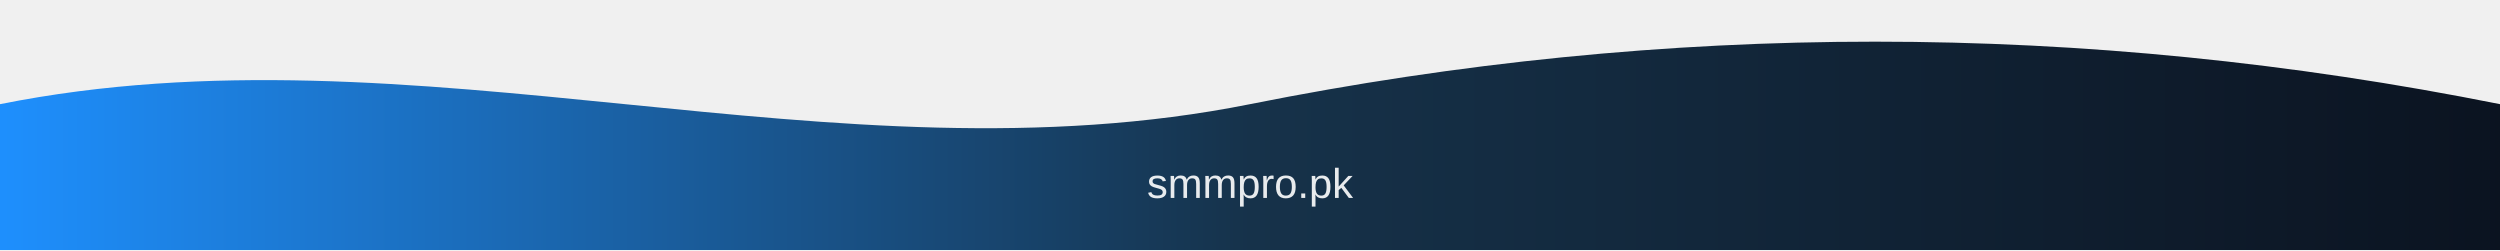
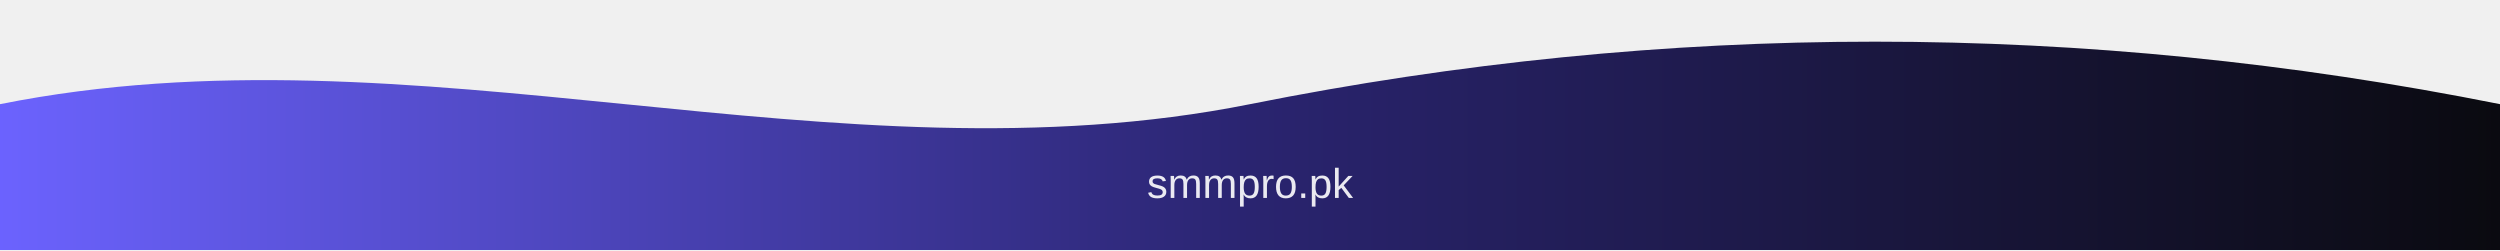
<svg xmlns="http://www.w3.org/2000/svg" viewBox="0 0 1200 120" width="1200" height="120">
  <defs>
    <linearGradient id="g" x1="0" y1="0" x2="1" y2="0">
-       <stop offset="0" stop-color="#1e90ff" />
-       <stop offset="0.5" stop-color="#16324a" />
-       <stop offset="1" stop-color="#0b1320" />
+       <stop offset="0" stop-color="#6C63FF" />
+       <stop offset="0.5" stop-color="#2a2470" />
+       <stop offset="1" stop-color="#0a0a0f" />
    </linearGradient>
  </defs>
  <path d="M0 50 C200 10 400 90 600 50 S1000 10 1200 50 L1200 120 L0 120 Z" fill="url(#g)">
    <animate attributeName="d" dur="8s" repeatCount="indefinite" values="M0 50 C200 10 400 90 600 50 S1000 10 1200 50 L1200 120 L0 120 Z;M0 60 C200 90 400 20 600 60 S1000 90 1200 60 L1200 120 L0 120 Z;M0 50 C200 10 400 90 600 50 S1000 10 1200 50 L1200 120 L0 120 Z" />
  </path>
  <text x="600" y="95" text-anchor="middle" font-family="Segoe UI,Arial,sans-serif" font-size="20" fill="#ffffff" fill-opacity="0.9">smmpro.pk</text>
</svg>
